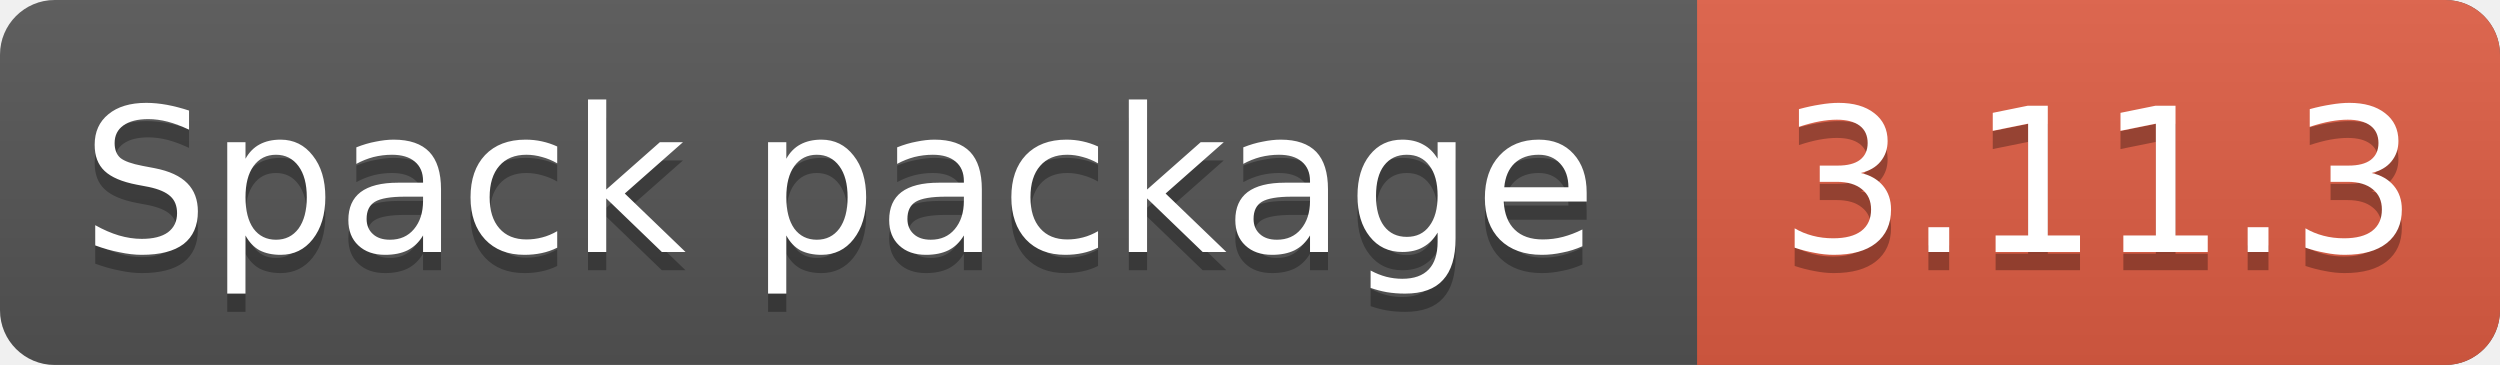
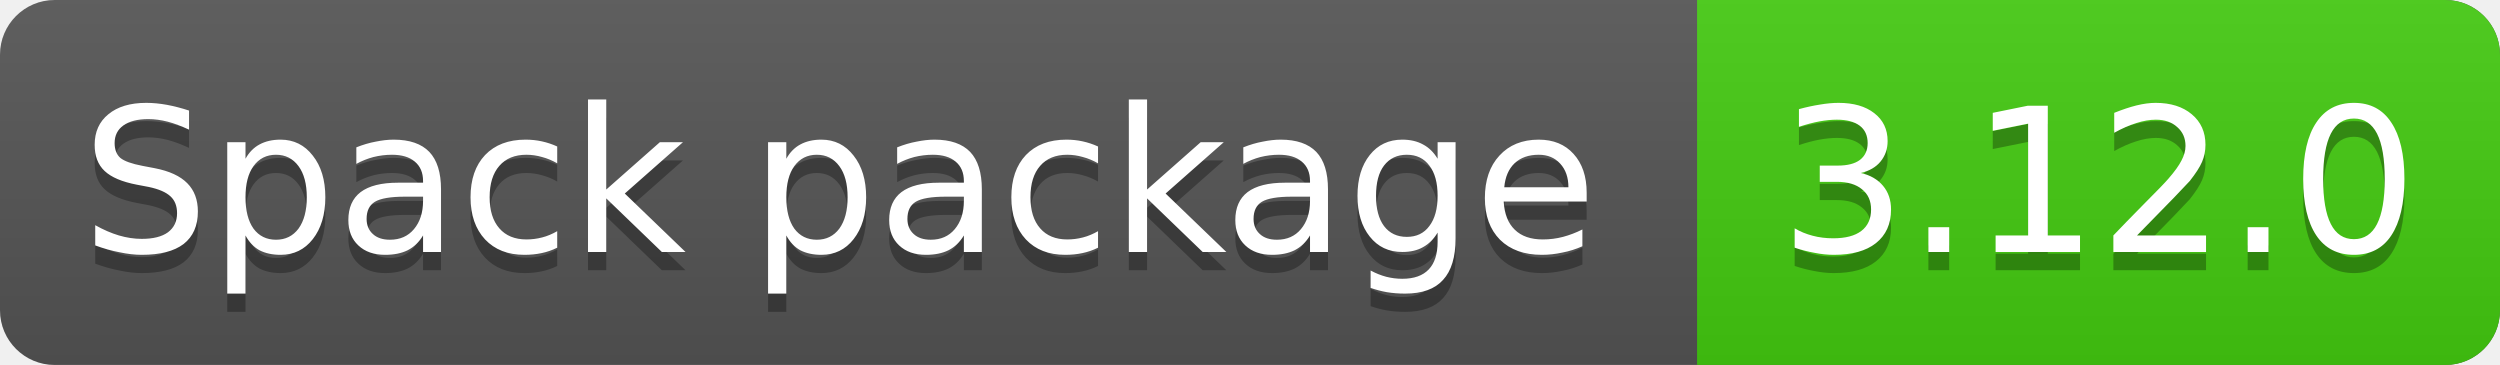
<svg xmlns="http://www.w3.org/2000/svg" width="137" height="20">
  <clipPath id="clip">
    <rect rx="3" width="100%" height="100%" fill="#000" />
  </clipPath>
  <linearGradient id="grad" x2="0" y2="100%">
    <stop offset="0" stop-color="#bbb" stop-opacity=".1" />
    <stop offset="1" stop-opacity=".1" />
  </linearGradient>
  <g clip-path="url(#clip)">
    <rect width="100%" height="100%" fill="#555" />
-     <rect x="93" y="0" width="44" height="20" fill="#e05d44" />
+     <rect x="93" y="0" width="44" height="20" fill="#4c1" />
    <rect y="0" width="100%" height="20" fill="url(#grad)" />
    <g fill="#fff" font-family="DejaVu Sans,Verdana,Geneva,sans-serif" font-size="11">
      <text x="46" y="11" text-anchor="middle" dominant-baseline="central" fill="#010101" fill-opacity=".3">Spack package</text>
      <text x="46" y="10" text-anchor="middle" dominant-baseline="central">Spack package</text>
-       <text x="115" y="11" text-anchor="middle" dominant-baseline="central" fill="#010101" fill-opacity=".3">3.11.3</text>
-       <text x="115" y="10" text-anchor="middle" dominant-baseline="central">3.11.3</text>
+       <text x="115" y="11" text-anchor="middle" dominant-baseline="central" fill="#010101" fill-opacity=".3">3.12.0</text>
+       <text x="115" y="10" text-anchor="middle" dominant-baseline="central">3.12.0</text>
    </g>
  </g>
</svg>
